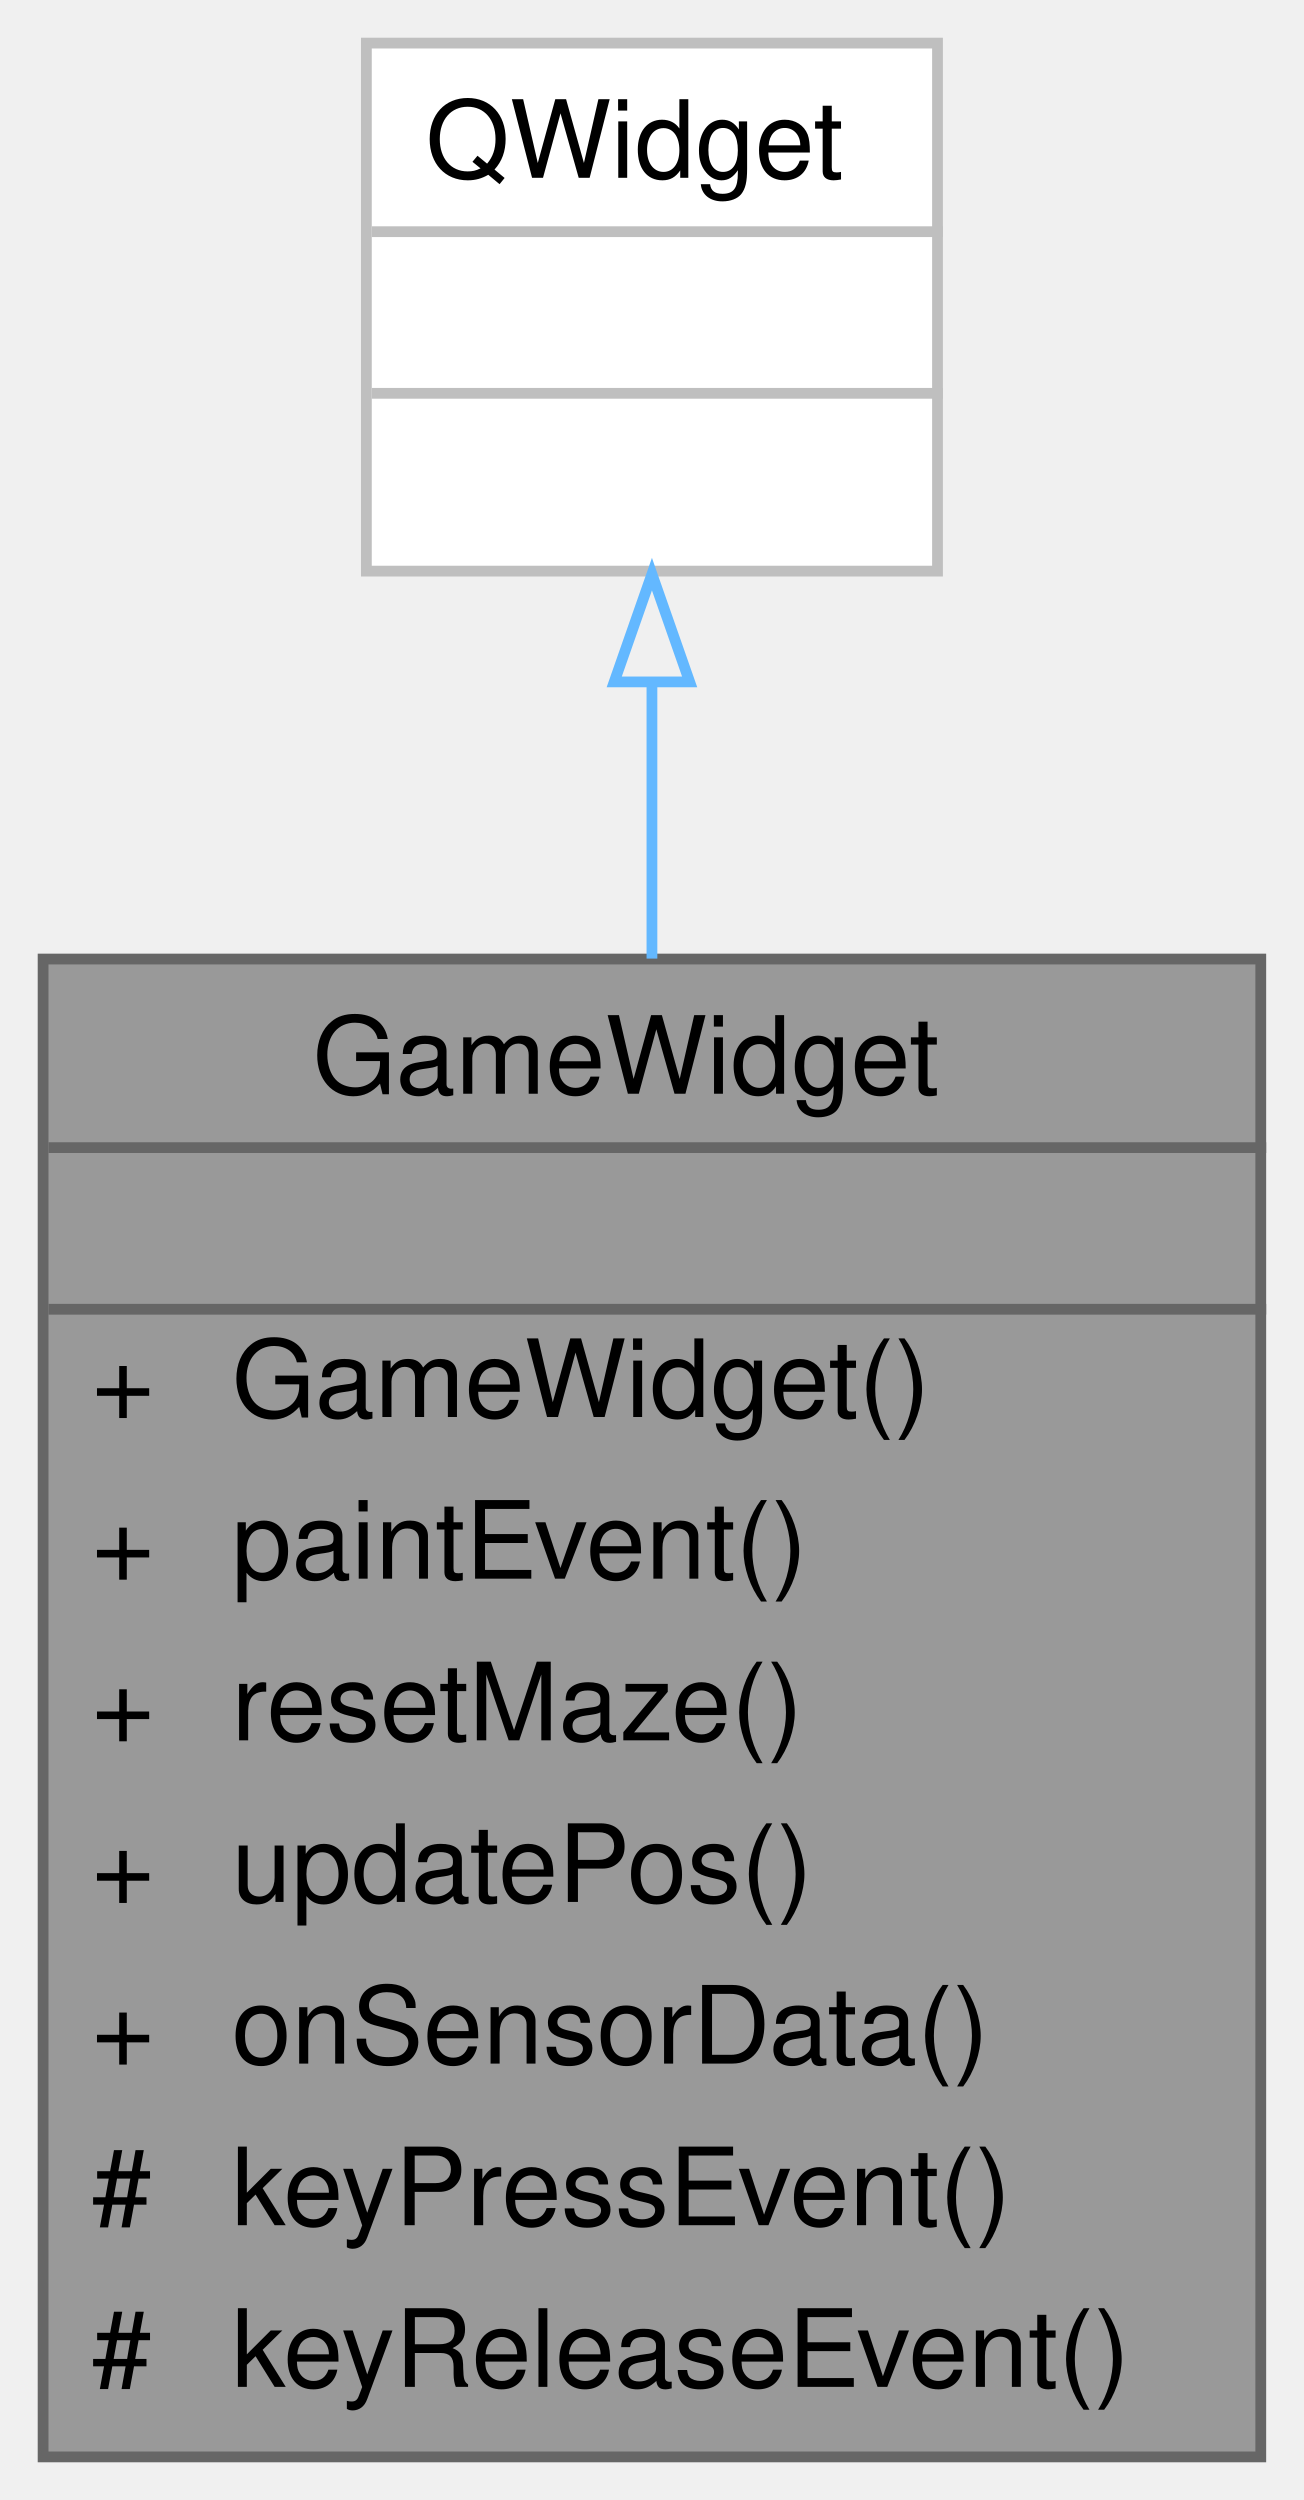
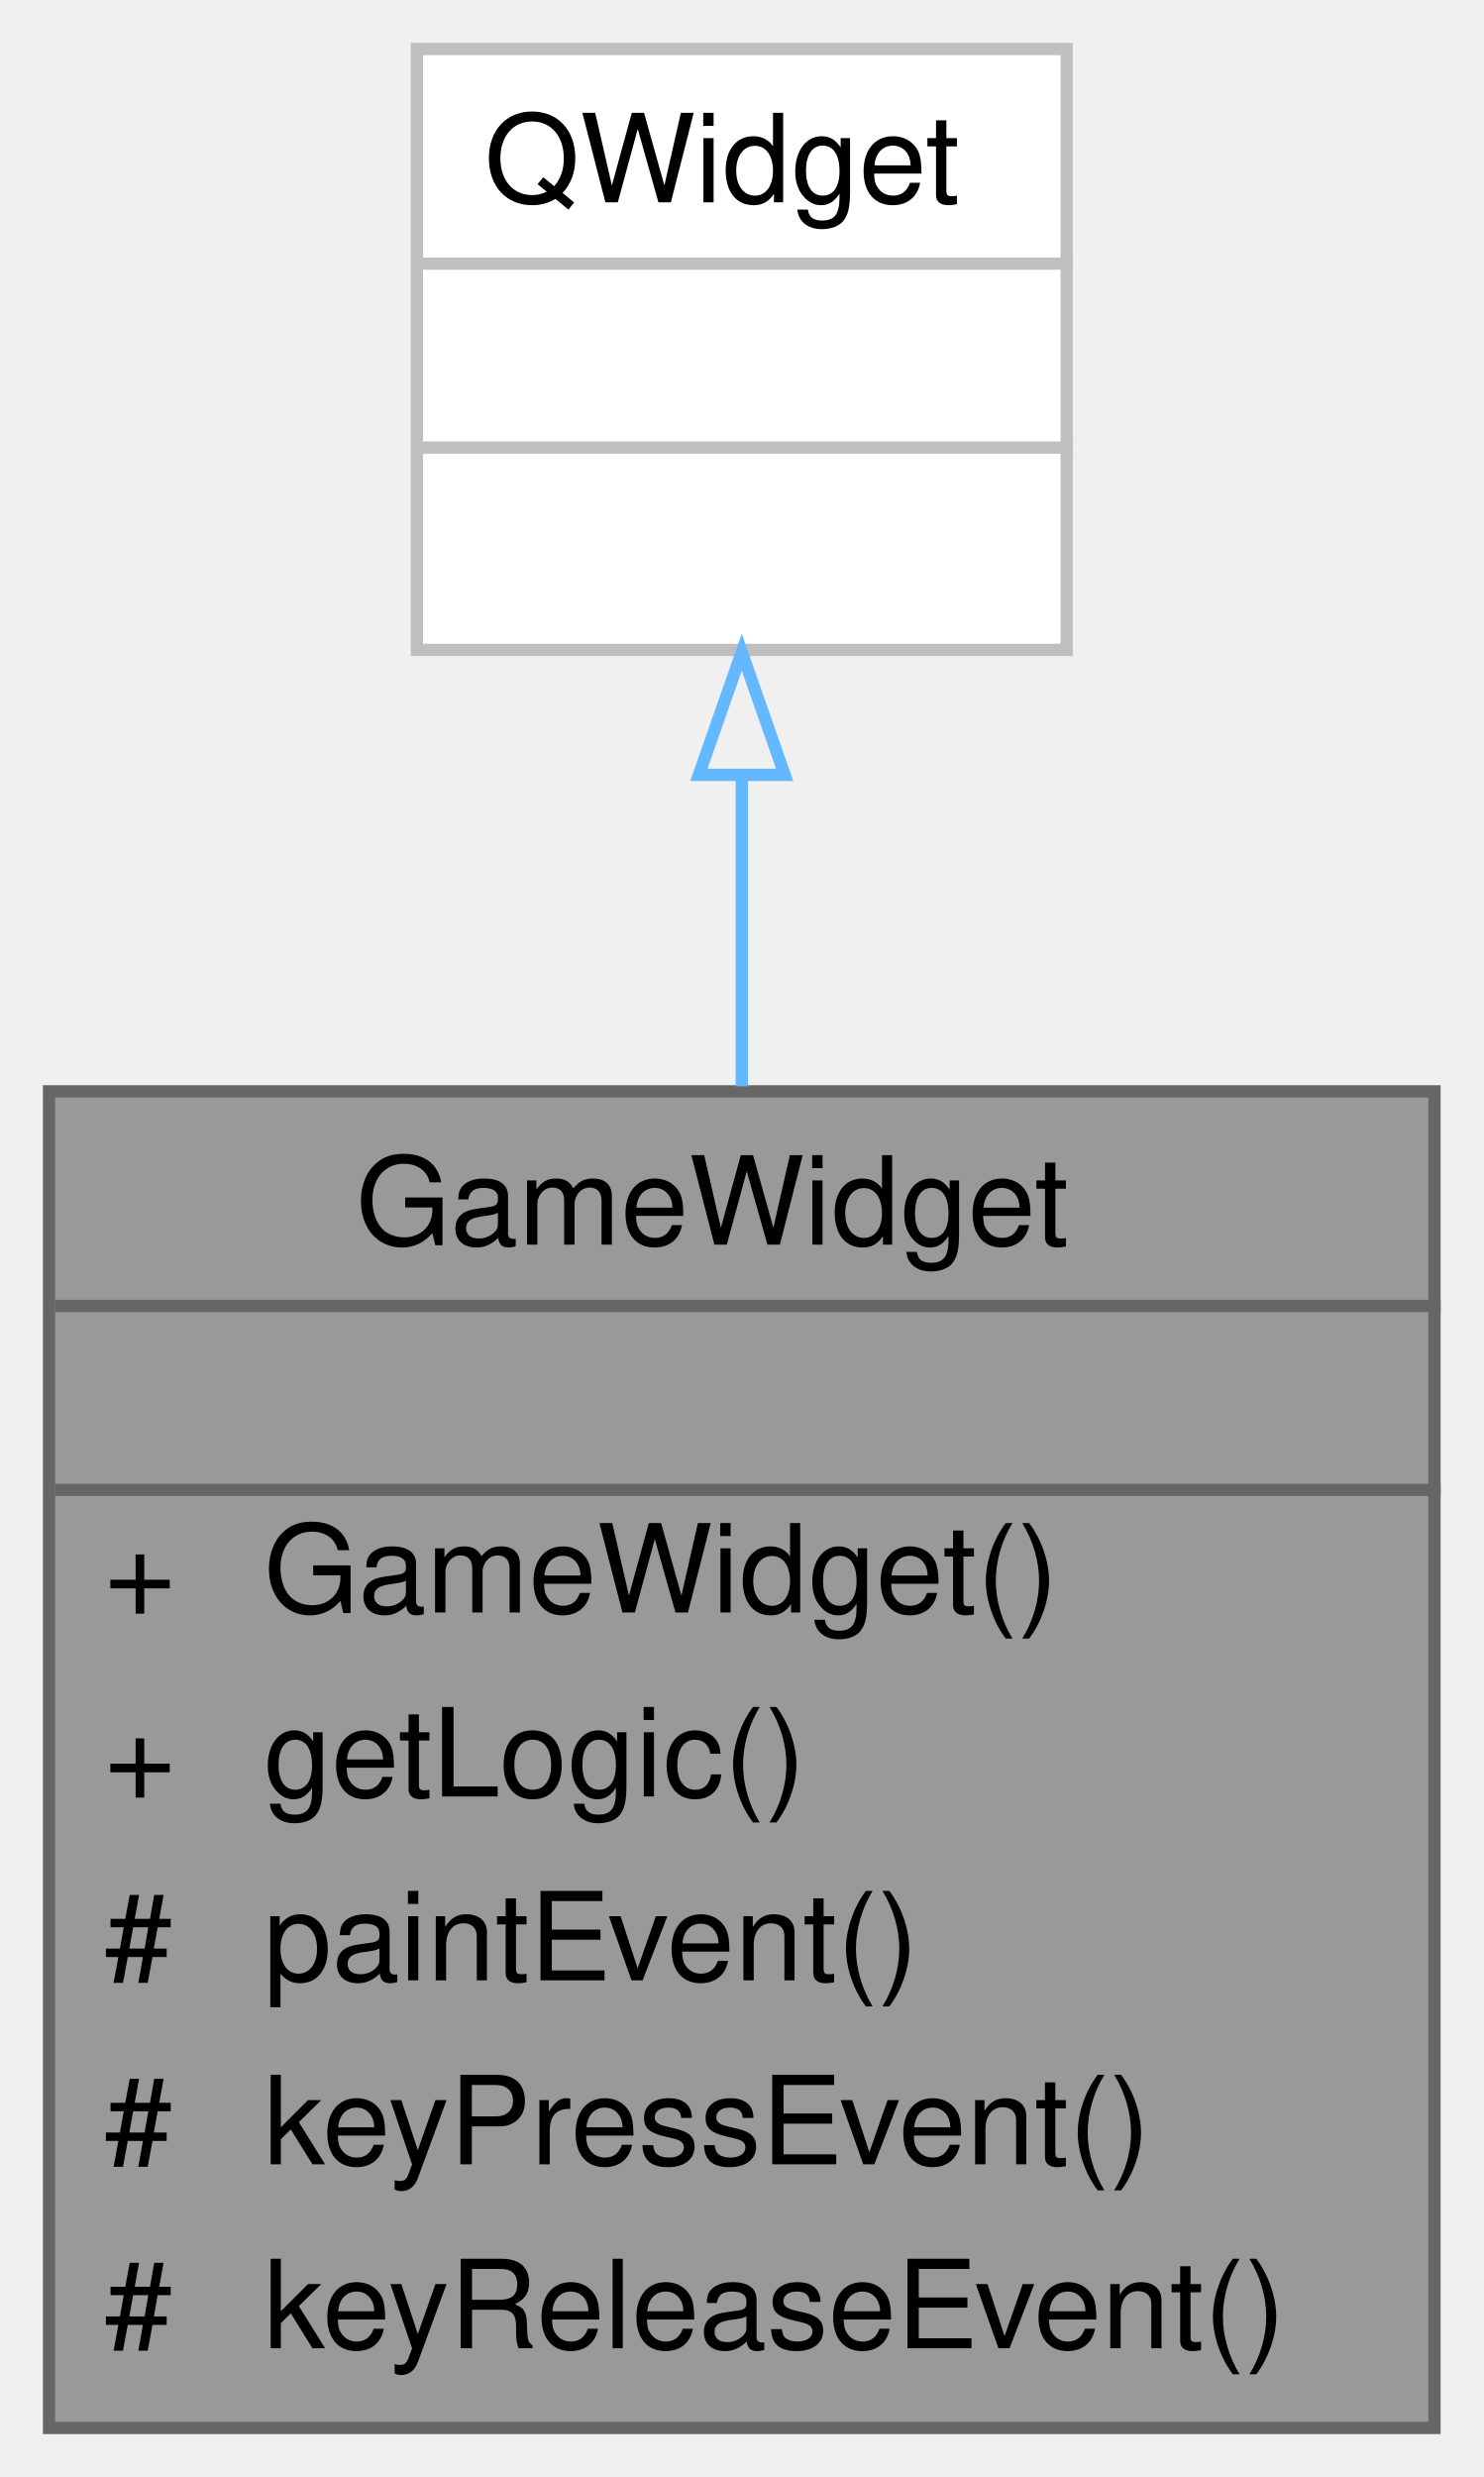
- <svg xmlns="http://www.w3.org/2000/svg" xmlns:xlink="http://www.w3.org/1999/xlink" width="121pt" height="232pt" viewBox="0.00 0.00 121.00 232.00">
-   <g id="graph0" class="graph" transform="scale(1 1) rotate(0) translate(4 228)">
+ <svg xmlns="http://www.w3.org/2000/svg" xmlns:xlink="http://www.w3.org/1999/xlink" width="121pt" height="202pt" viewBox="0.00 0.00 121.00 202.00">
+   <g id="graph0" class="graph" transform="scale(1 1) rotate(0) translate(4 198)">
    <g id="Node000001" class="node">
      <g id="a_Node000001">
-         <a xlink:title="Widget odpowiedzialny za renderowanie planszy i kulki.">
-           <polygon fill="#999999" stroke="transparent" points="113,-139 0,-139 0,0 113,0 113,-139" />
-           <text text-anchor="start" x="25" y="-126.5" font-family="Helvetica,sans-Serif" font-size="10.00">GameWidget</text>
-           <text text-anchor="start" x="55" y="-111.5" font-family="Helvetica,sans-Serif" font-size="10.00"> </text>
-           <text text-anchor="start" x="4.5" y="-96.5" font-family="Helvetica,sans-Serif" font-size="10.00">+</text>
-           <text text-anchor="start" x="17.5" y="-96.5" font-family="Helvetica,sans-Serif" font-size="10.00">GameWidget()</text>
-           <text text-anchor="start" x="4.5" y="-81.5" font-family="Helvetica,sans-Serif" font-size="10.00">+</text>
-           <text text-anchor="start" x="17.5" y="-81.5" font-family="Helvetica,sans-Serif" font-size="10.00">paintEvent()</text>
+         <a xlink:title="Widget odpowiedzialny za renderowanie 2D planszy i kulki.">
+           <polygon fill="#999999" stroke="transparent" points="113,-109 0,-109 0,0 113,0 113,-109" />
+           <text text-anchor="start" x="25" y="-96.5" font-family="Helvetica,sans-Serif" font-size="10.00">GameWidget</text>
+           <text text-anchor="start" x="55" y="-81.5" font-family="Helvetica,sans-Serif" font-size="10.00"> </text>
          <text text-anchor="start" x="4.5" y="-66.5" font-family="Helvetica,sans-Serif" font-size="10.00">+</text>
-           <text text-anchor="start" x="17.5" y="-66.5" font-family="Helvetica,sans-Serif" font-size="10.00">resetMaze()</text>
+           <text text-anchor="start" x="17.5" y="-66.5" font-family="Helvetica,sans-Serif" font-size="10.00">GameWidget()</text>
          <text text-anchor="start" x="4.5" y="-51.5" font-family="Helvetica,sans-Serif" font-size="10.00">+</text>
-           <text text-anchor="start" x="17.5" y="-51.5" font-family="Helvetica,sans-Serif" font-size="10.00">updatePos()</text>
-           <text text-anchor="start" x="4.5" y="-36.5" font-family="Helvetica,sans-Serif" font-size="10.00">+</text>
-           <text text-anchor="start" x="17.5" y="-36.5" font-family="Helvetica,sans-Serif" font-size="10.00">onSensorData()</text>
+           <text text-anchor="start" x="17.5" y="-51.5" font-family="Helvetica,sans-Serif" font-size="10.00">getLogic()</text>
+           <text text-anchor="start" x="4.5" y="-36.5" font-family="Helvetica,sans-Serif" font-size="10.00">#</text>
+           <text text-anchor="start" x="17.5" y="-36.5" font-family="Helvetica,sans-Serif" font-size="10.00">paintEvent()</text>
          <text text-anchor="start" x="4.5" y="-21.5" font-family="Helvetica,sans-Serif" font-size="10.00">#</text>
          <text text-anchor="start" x="17.5" y="-21.5" font-family="Helvetica,sans-Serif" font-size="10.00">keyPressEvent()</text>
          <text text-anchor="start" x="4.5" y="-6.5" font-family="Helvetica,sans-Serif" font-size="10.00">#</text>
          <text text-anchor="start" x="17.5" y="-6.5" font-family="Helvetica,sans-Serif" font-size="10.00">keyReleaseEvent()</text>
-           <polygon fill="#666666" stroke="#666666" points="0.5,-121.5 0.5,-121.5 113.5,-121.5 113.5,-121.5 0.5,-121.5" />
-           <polygon fill="#666666" stroke="#666666" points="0.5,-106.5 0.5,-106.5 113.5,-106.5 113.5,-106.5 0.5,-106.5" />
-           <polygon fill="none" stroke="#666666" points="0,0 0,-139 113,-139 113,0 0,0" />
+           <polygon fill="#666666" stroke="#666666" points="0.5,-91.5 0.5,-91.5 113.5,-91.5 113.5,-91.5 0.5,-91.5" />
+           <polygon fill="#666666" stroke="#666666" points="0.5,-76.5 0.5,-76.5 113.5,-76.5 113.5,-76.5 0.5,-76.5" />
+           <polygon fill="none" stroke="#666666" points="0,0 0,-109 113,-109 113,0 0,0" />
        </a>
      </g>
    </g>
    <g id="Node000002" class="node">
      <g id="a_Node000002">
        <a xlink:title=" ">
-           <polygon fill="white" stroke="transparent" points="83,-224 30,-224 30,-175 83,-175 83,-224" />
-           <text text-anchor="start" x="35.5" y="-211.5" font-family="Helvetica,sans-Serif" font-size="10.00">QWidget</text>
-           <text text-anchor="start" x="55" y="-196.5" font-family="Helvetica,sans-Serif" font-size="10.00"> </text>
-           <text text-anchor="start" x="55" y="-181.5" font-family="Helvetica,sans-Serif" font-size="10.00"> </text>
-           <polygon fill="#bfbfbf" stroke="#bfbfbf" points="30.5,-206.5 30.5,-206.5 83.5,-206.5 83.5,-206.5 30.5,-206.5" />
-           <polygon fill="#bfbfbf" stroke="#bfbfbf" points="30.5,-191.5 30.5,-191.5 83.5,-191.5 83.5,-191.5 30.5,-191.5" />
-           <polygon fill="none" stroke="#bfbfbf" points="30,-175 30,-224 83,-224 83,-175 30,-175" />
+           <polygon fill="white" stroke="transparent" points="83,-194 30,-194 30,-145 83,-145 83,-194" />
+           <text text-anchor="start" x="35.5" y="-181.5" font-family="Helvetica,sans-Serif" font-size="10.00">QWidget</text>
+           <text text-anchor="start" x="55" y="-166.5" font-family="Helvetica,sans-Serif" font-size="10.00"> </text>
+           <text text-anchor="start" x="55" y="-151.5" font-family="Helvetica,sans-Serif" font-size="10.00"> </text>
+           <polygon fill="#bfbfbf" stroke="#bfbfbf" points="30.5,-176.5 30.5,-176.5 83.5,-176.5 83.5,-176.5 30.5,-176.5" />
+           <polygon fill="#bfbfbf" stroke="#bfbfbf" points="30.5,-161.5 30.5,-161.5 83.5,-161.5 83.5,-161.5 30.5,-161.5" />
+           <polygon fill="none" stroke="#bfbfbf" points="30,-145 30,-194 83,-194 83,-145 30,-145" />
        </a>
      </g>
    </g>
    <g id="edge1_Node000001_Node000002" class="edge">
      <g id="a_edge1_Node000001_Node000002">
        <a xlink:title=" ">
-           <path fill="none" stroke="#63b8ff" d="M56.5,-164.48C56.5,-156.57 56.5,-147.86 56.5,-139.04" />
-           <polygon fill="none" stroke="#63b8ff" points="53,-164.72 56.5,-174.72 60,-164.72 53,-164.72" />
+           <path fill="none" stroke="#63b8ff" d="M56.5,-134.79C56.5,-126.79 56.5,-118.06 56.5,-109.41" />
+           <polygon fill="none" stroke="#63b8ff" points="53,-134.81 56.5,-144.81 60,-134.81 53,-134.81" />
        </a>
      </g>
    </g>
  </g>
</svg>
